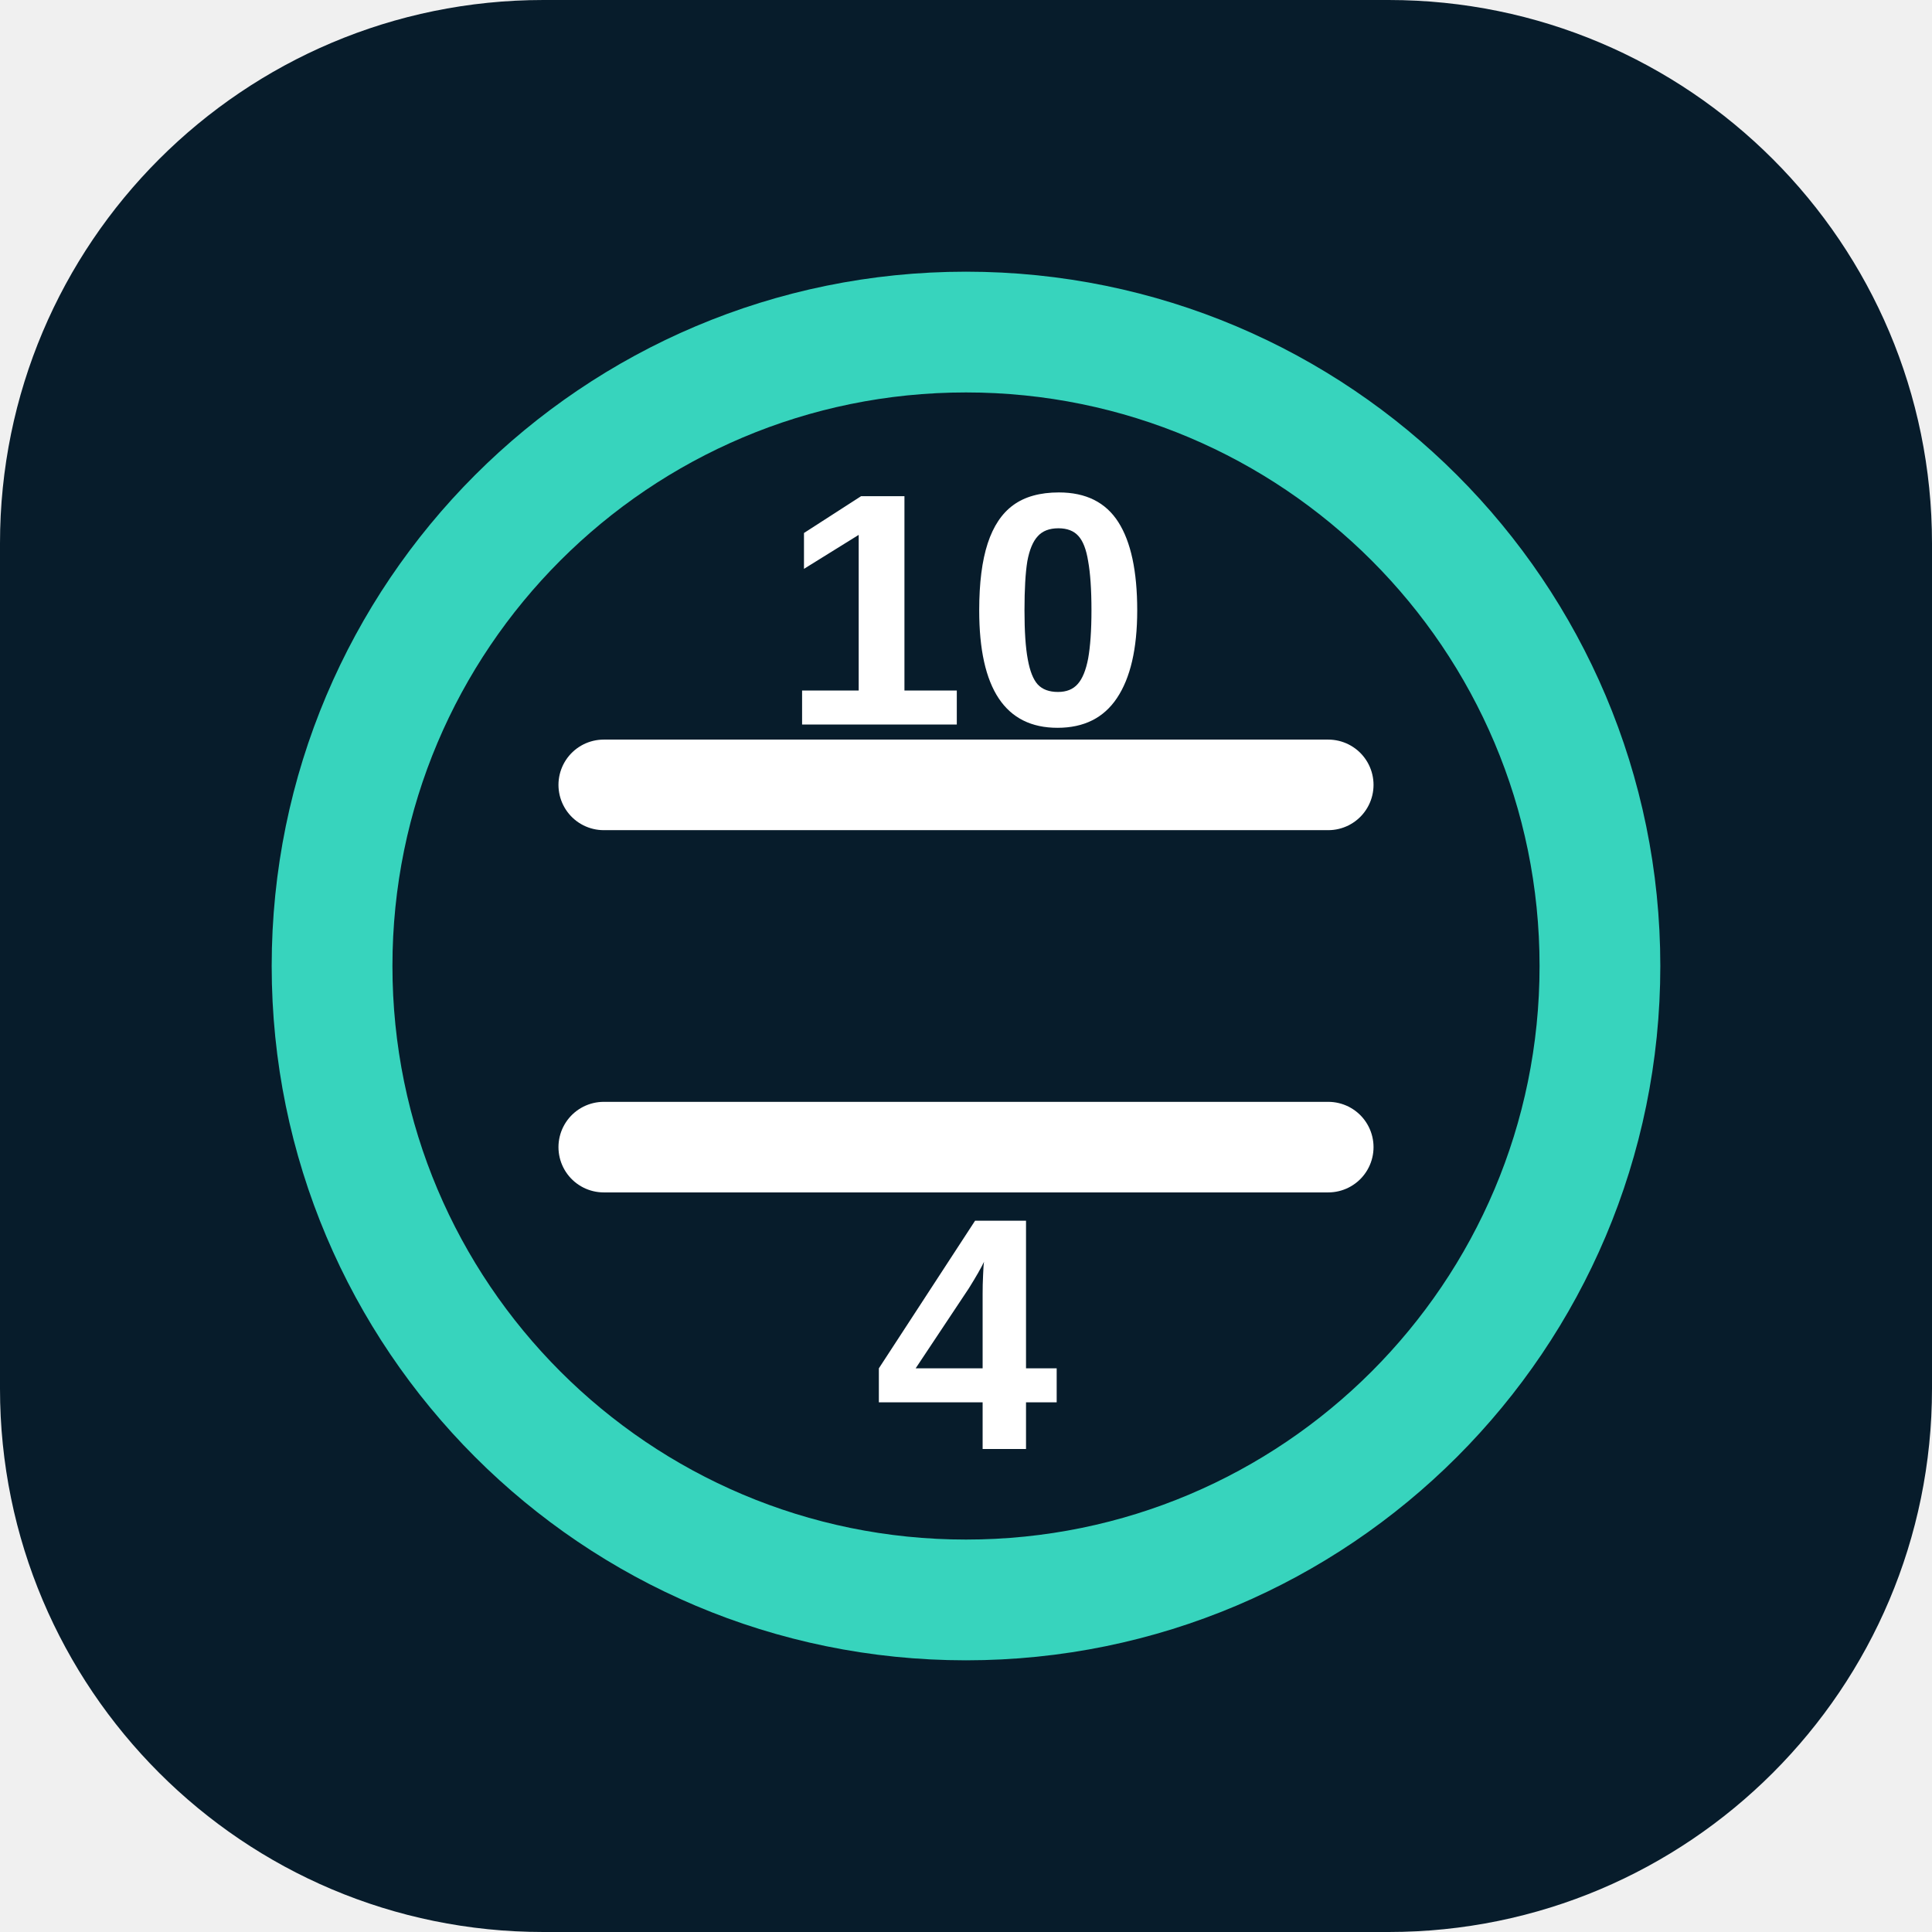
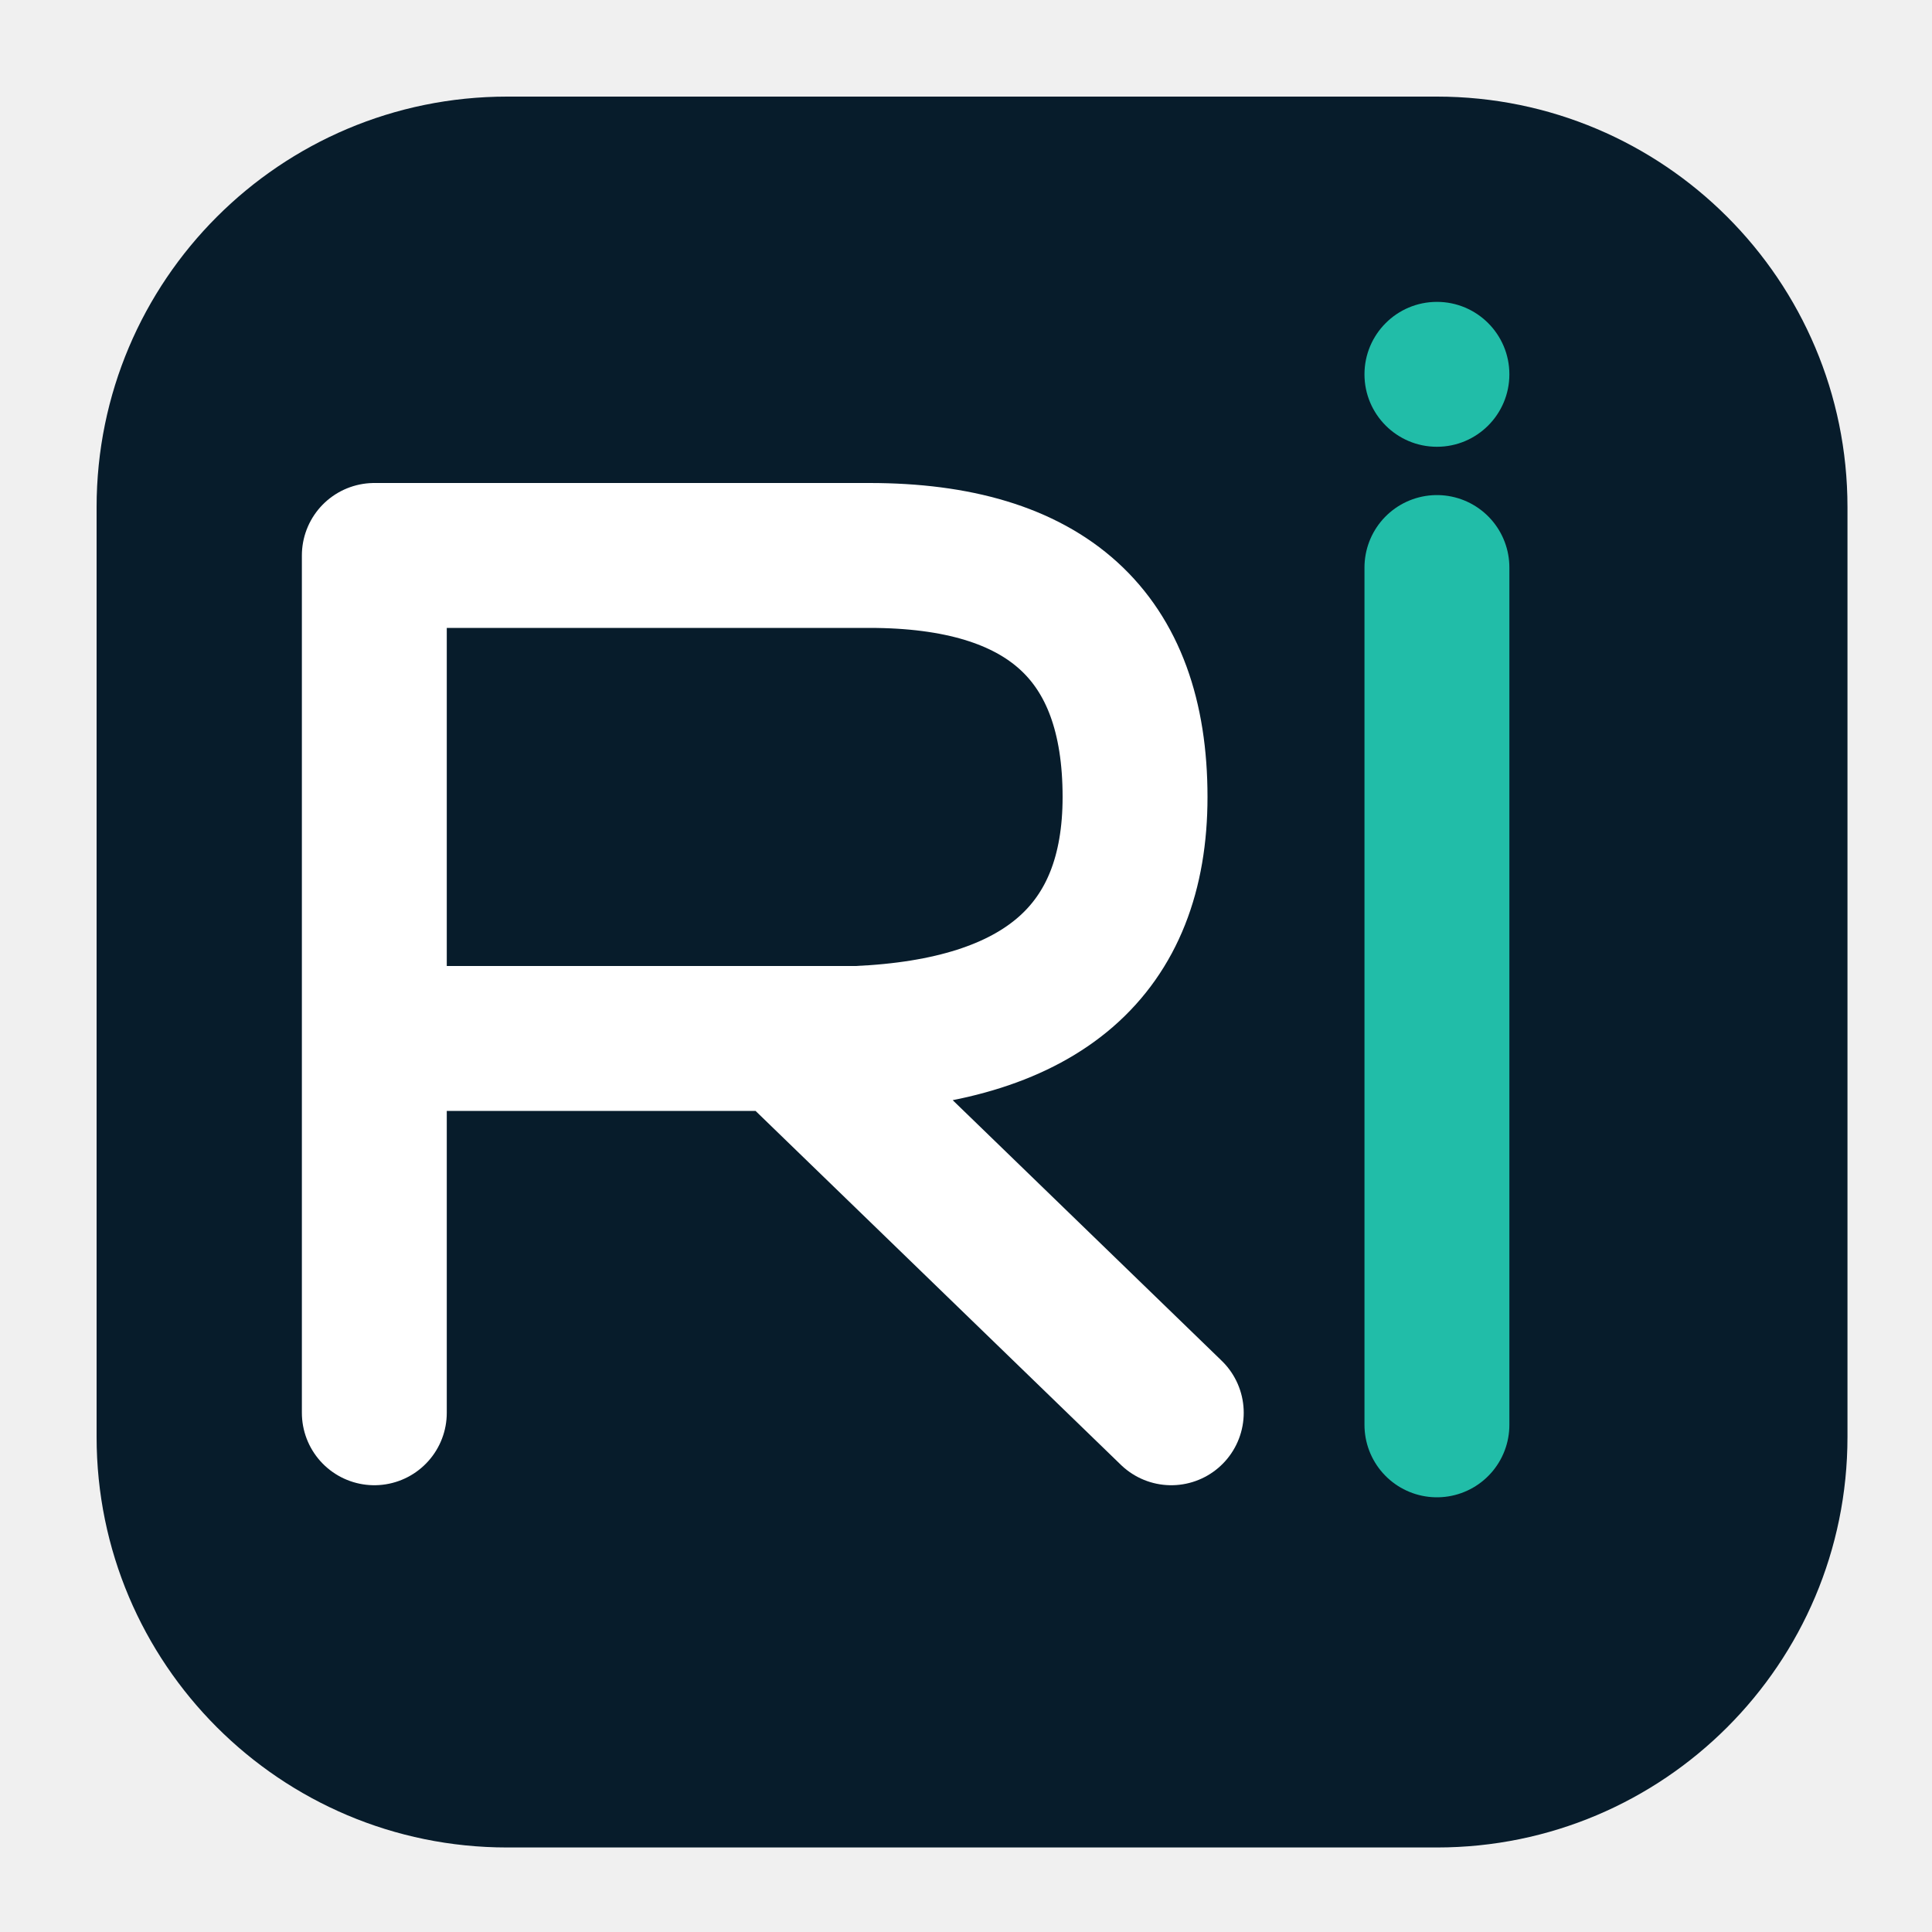
- <svg xmlns="http://www.w3.org/2000/svg" viewBox="0 0 64 64">
-   <rect width="64" height="64" rx="18" fill="#071c2b" />
-   <circle cx="32" cy="32" r="21" fill="none" stroke="#37d4bd" stroke-width="4" />
-   <path d="M20 26h24M20 38h24" stroke="#fff" stroke-width="3" stroke-linecap="round" />
-   <text x="32" y="24" text-anchor="middle" fill="#fff" font-family="Arial,sans-serif" font-size="11" font-weight="700">10</text>
-   <text x="32" y="48" text-anchor="middle" fill="#fff" font-family="Arial,sans-serif" font-size="11" font-weight="700">4</text>
+ <svg xmlns="http://www.w3.org/2000/svg" viewBox="0 0 160 160">
+   <rect x="8" y="8" width="145" height="145" rx="34" fill="#071c2b" />
+   <path d="M31 117 V46 H72 Q94 46 94 66 Q94 85 71 86 H31 M65 86 L97 117" fill="none" stroke="#fff" stroke-width="12" stroke-linecap="round" stroke-linejoin="round" />
+   <path d="M119 47 V118" stroke="#21bda8" stroke-width="12" stroke-linecap="round" />
+   <circle cx="119" cy="31" r="6" fill="#21bda8" />
</svg>
